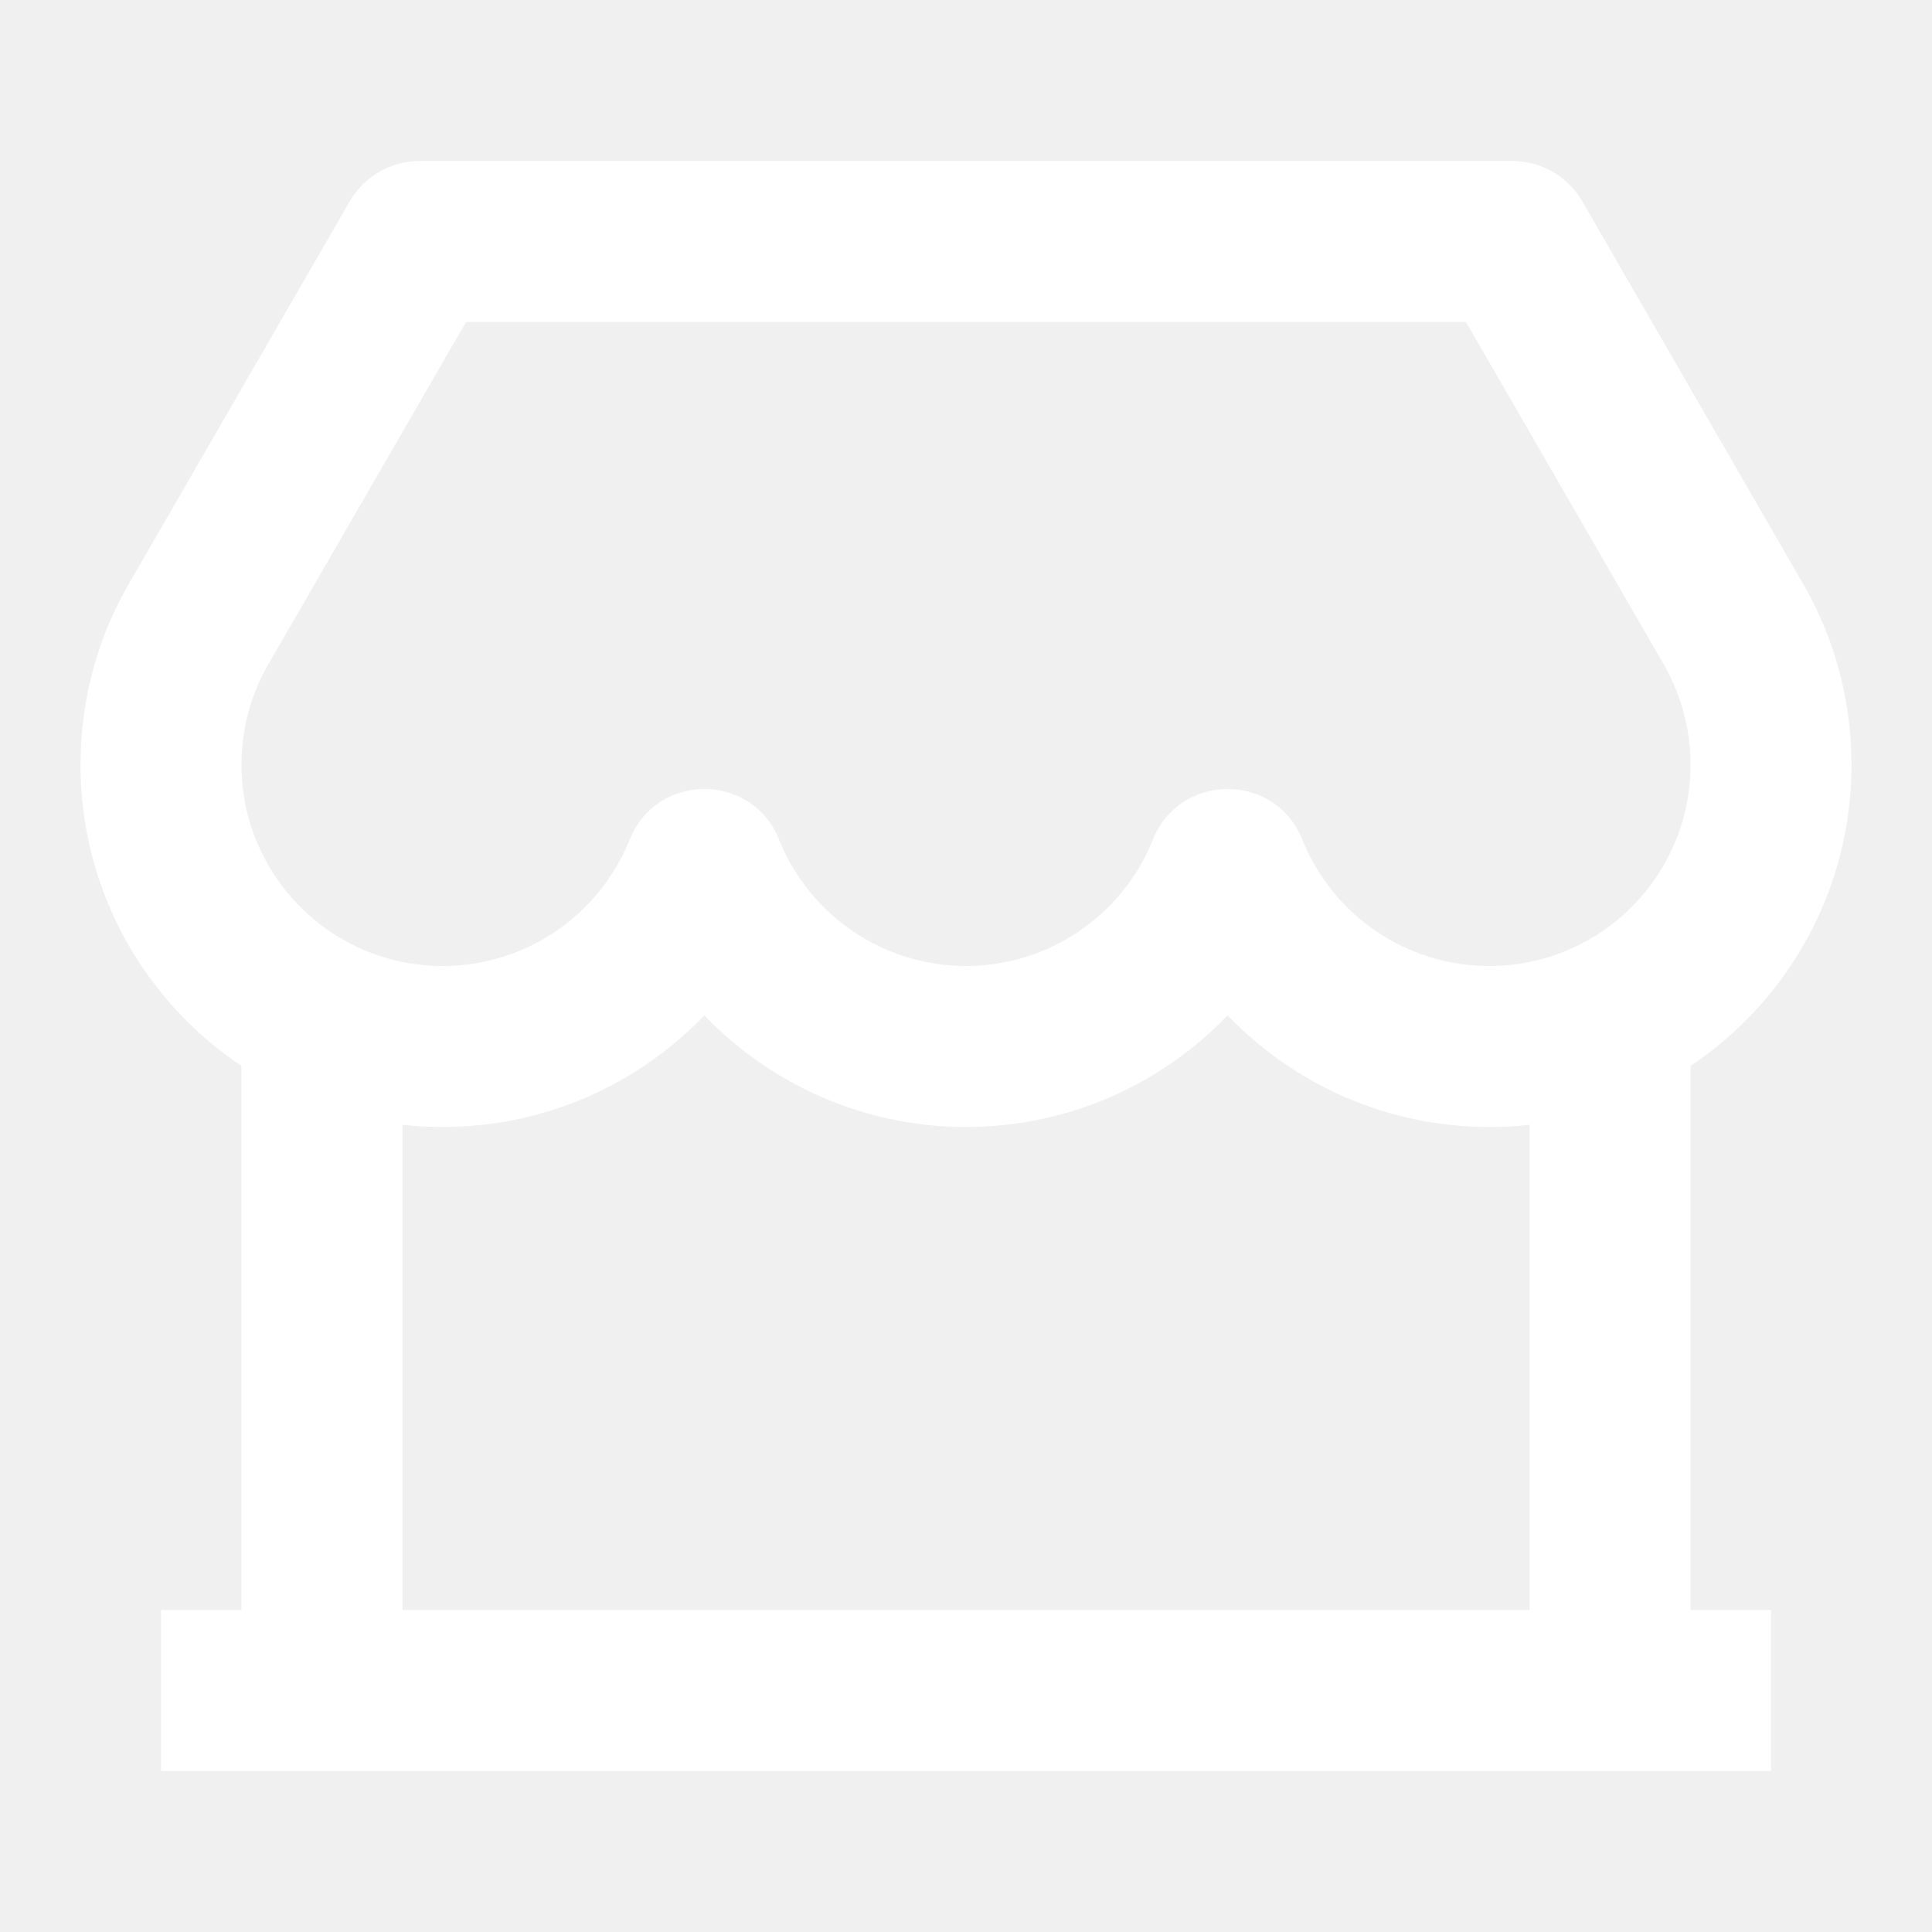
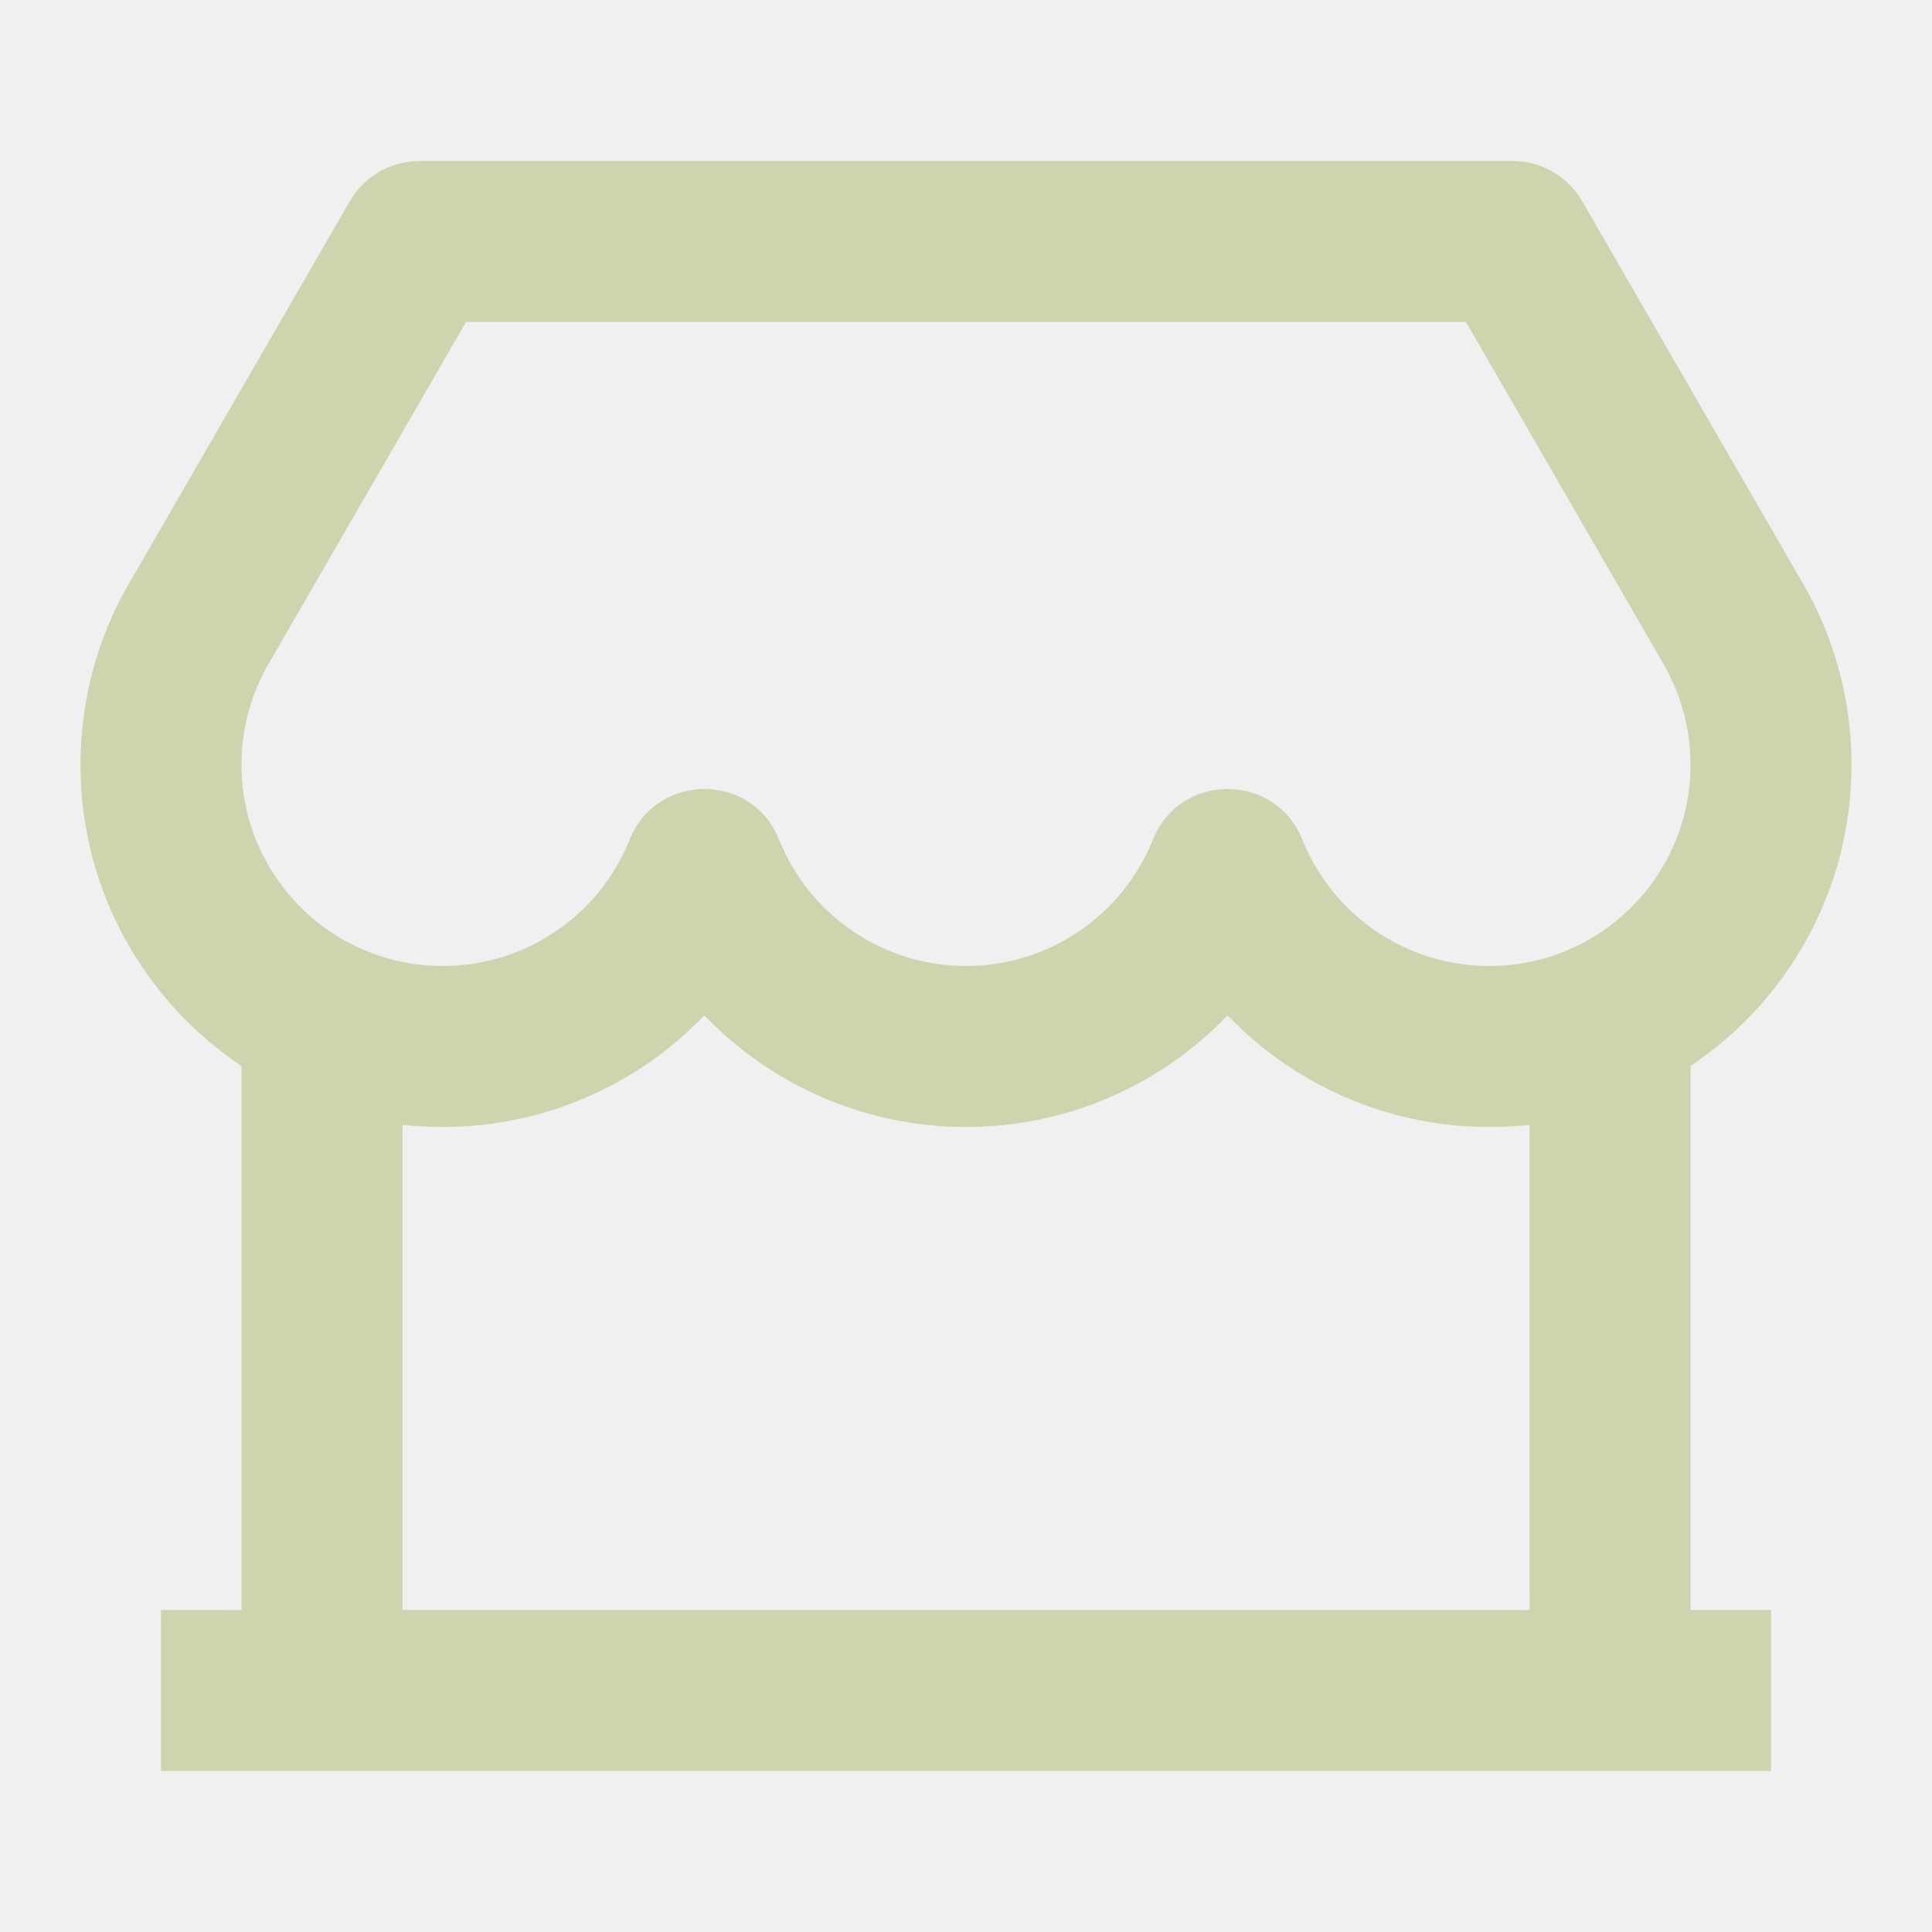
- <svg xmlns="http://www.w3.org/2000/svg" fill="#ffffff" viewBox="0 0 24 24">
+ <svg xmlns="http://www.w3.org/2000/svg" fill="#CCD5AE" viewBox="0 0 24 24">
  <path d="M21 13.242V20H22V22H2V20H3V13.242C1.794 12.435 1 11.06 1 9.5C1 8.673 1.224 7.876 1.633 7.197L4.345 2.5C4.524 2.191 4.854 2 5.211 2H18.789C19.146 2 19.476 2.191 19.655 2.5L22.358 7.182C22.776 7.876 23 8.673 23 9.5C23 11.06 22.206 12.435 21 13.242ZM19 13.973C18.836 13.991 18.669 14 18.5 14C17.241 14 16.079 13.478 15.25 12.613C14.421 13.478 13.259 14 12 14C10.741 14 9.579 13.478 8.75 12.613C7.921 13.478 6.759 14 5.5 14C5.331 14 5.164 13.991 5 13.973V20H19V13.973ZM5.789 4L3.356 8.213C3.124 8.598 3 9.039 3 9.5C3 10.881 4.119 12 5.5 12C6.531 12 7.445 11.37 7.822 10.43C8.157 9.592 9.343 9.592 9.678 10.43C10.055 11.37 10.969 12 12 12C13.031 12 13.945 11.37 14.322 10.43C14.657 9.592 15.843 9.592 16.178 10.43C16.555 11.37 17.469 12 18.5 12C19.881 12 21 10.881 21 9.5C21 9.039 20.876 8.598 20.635 8.197L18.211 4H5.789Z" />
</svg>
